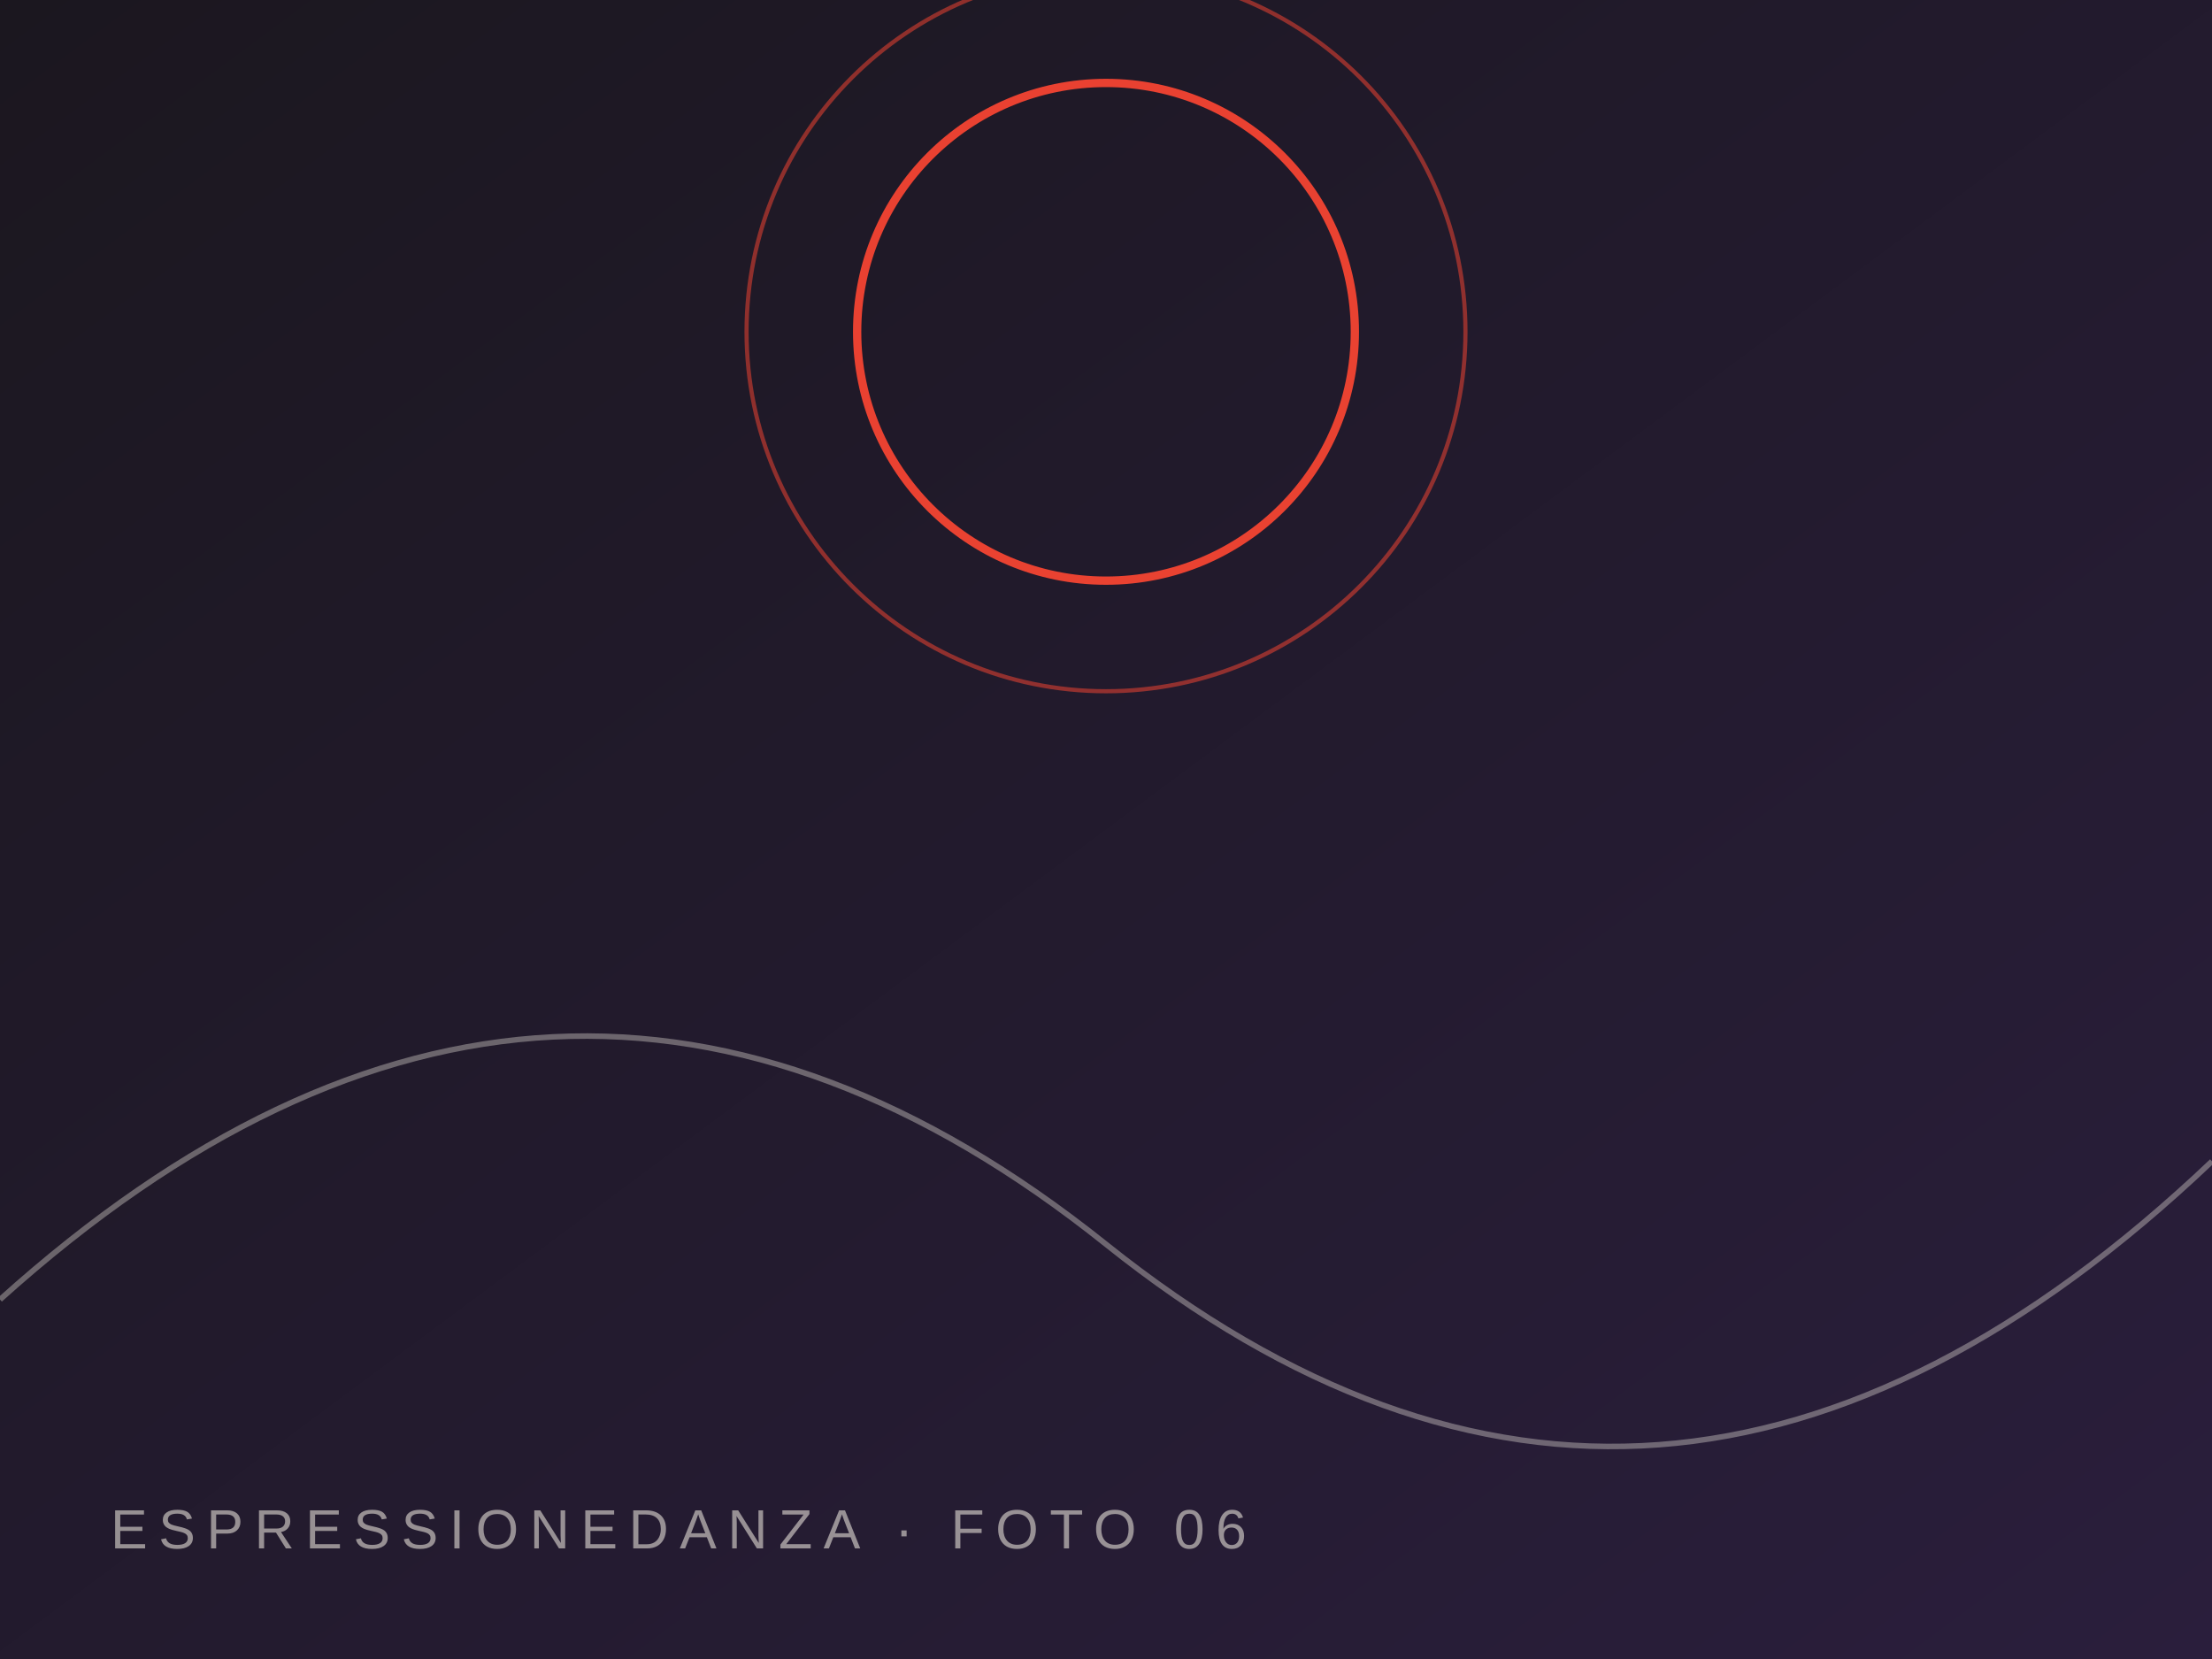
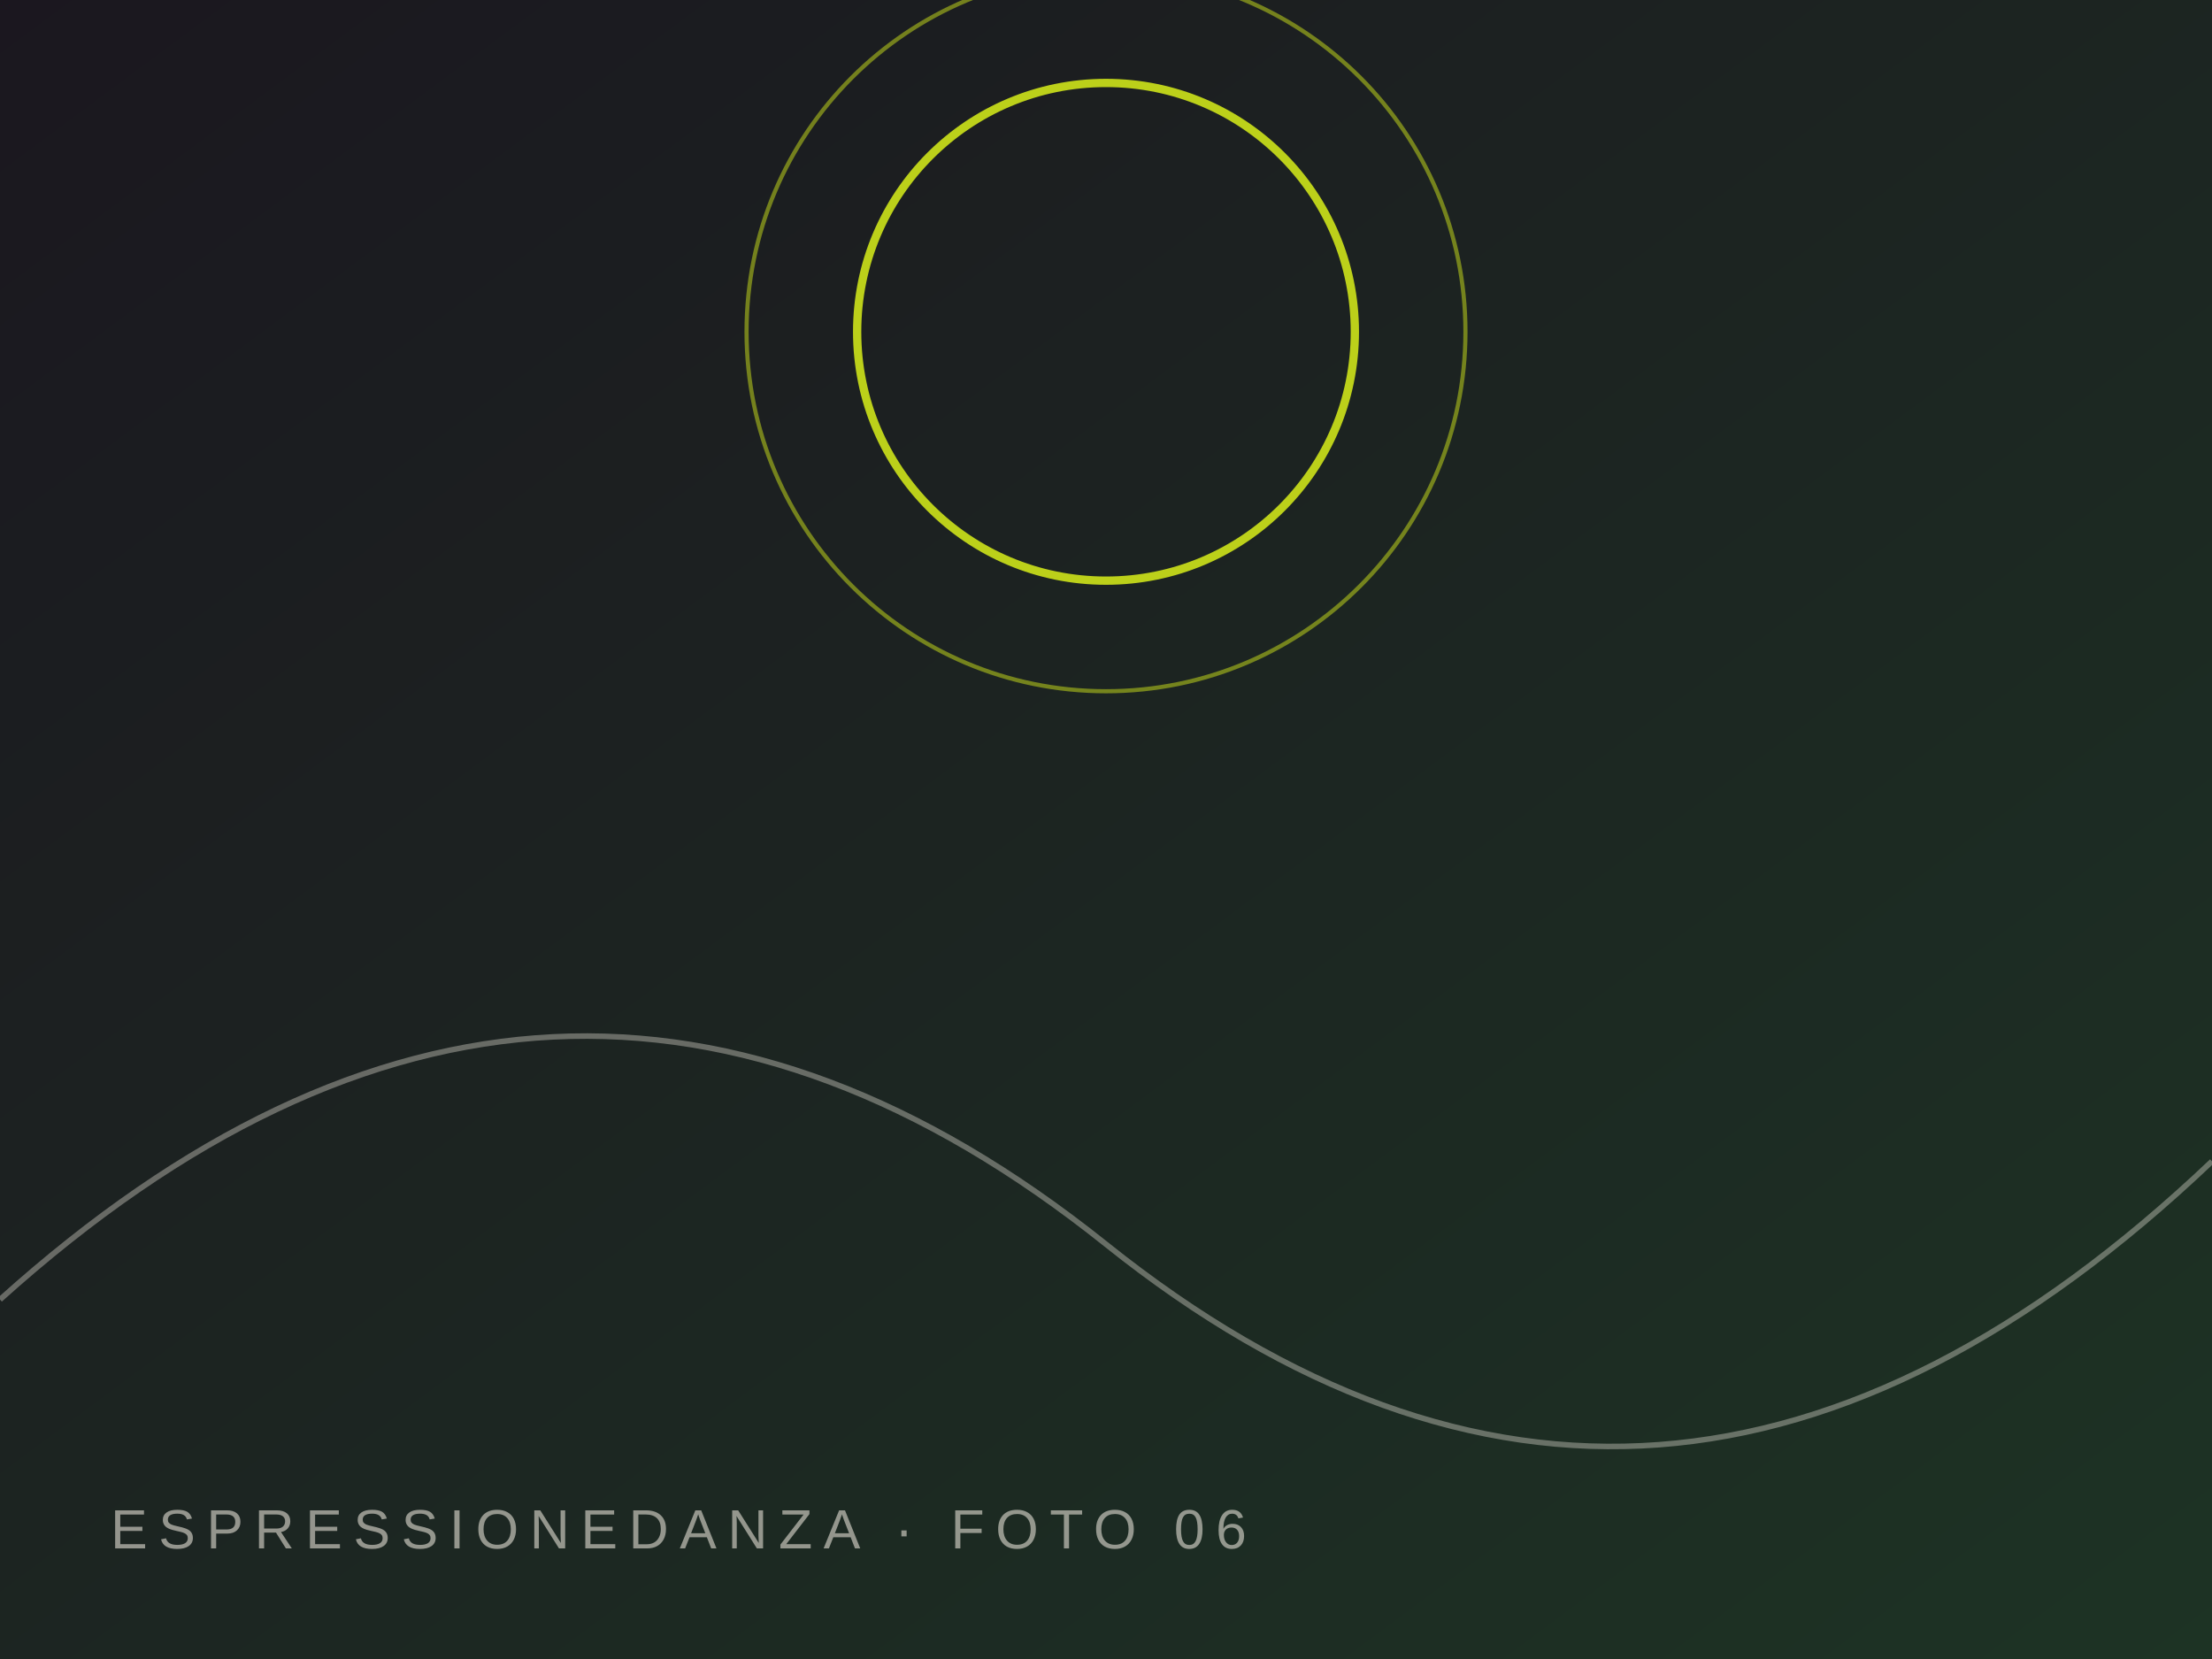
<svg xmlns="http://www.w3.org/2000/svg" width="800" height="600" viewBox="0 0 800 600" role="img" aria-label="Segnaposto foto — sostituire con una foto reale">
  <defs>
    <linearGradient id="g" x1="0" y1="0" x2="1" y2="1">
      <stop offset="0" stop-color="#1B171F" />
-       <stop offset="1" stop-color="#2A1E3C" />
+       <stop offset="1" stop-color="#1D3324" />
    </linearGradient>
  </defs>
  <rect width="800" height="600" fill="url(#g)" />
-   <circle cx="400" cy="120" r="90" fill="none" stroke="#FF4632" stroke-width="3" opacity=".9" />
-   <circle cx="400" cy="120" r="130" fill="none" stroke="#FF4632" stroke-width="1.5" opacity=".5" />
+   <circle cx="400" cy="120" r="90" fill="none" stroke="#CDE31A" stroke-width="3" opacity=".9" />
+   <circle cx="400" cy="120" r="130" fill="none" stroke="#CDE31A" stroke-width="1.5" opacity=".5" />
  <path d="M0 470 Q 200 290 400 450 T 800 420" fill="none" stroke="#F5F0E6" stroke-width="2" opacity=".35" />
  <text x="40" y="560" font-family="Arial, sans-serif" font-size="20" letter-spacing="4" fill="#F5F0E6" opacity=".55">ESPRESSIONEDANZA · FOTO 06</text>
</svg>
